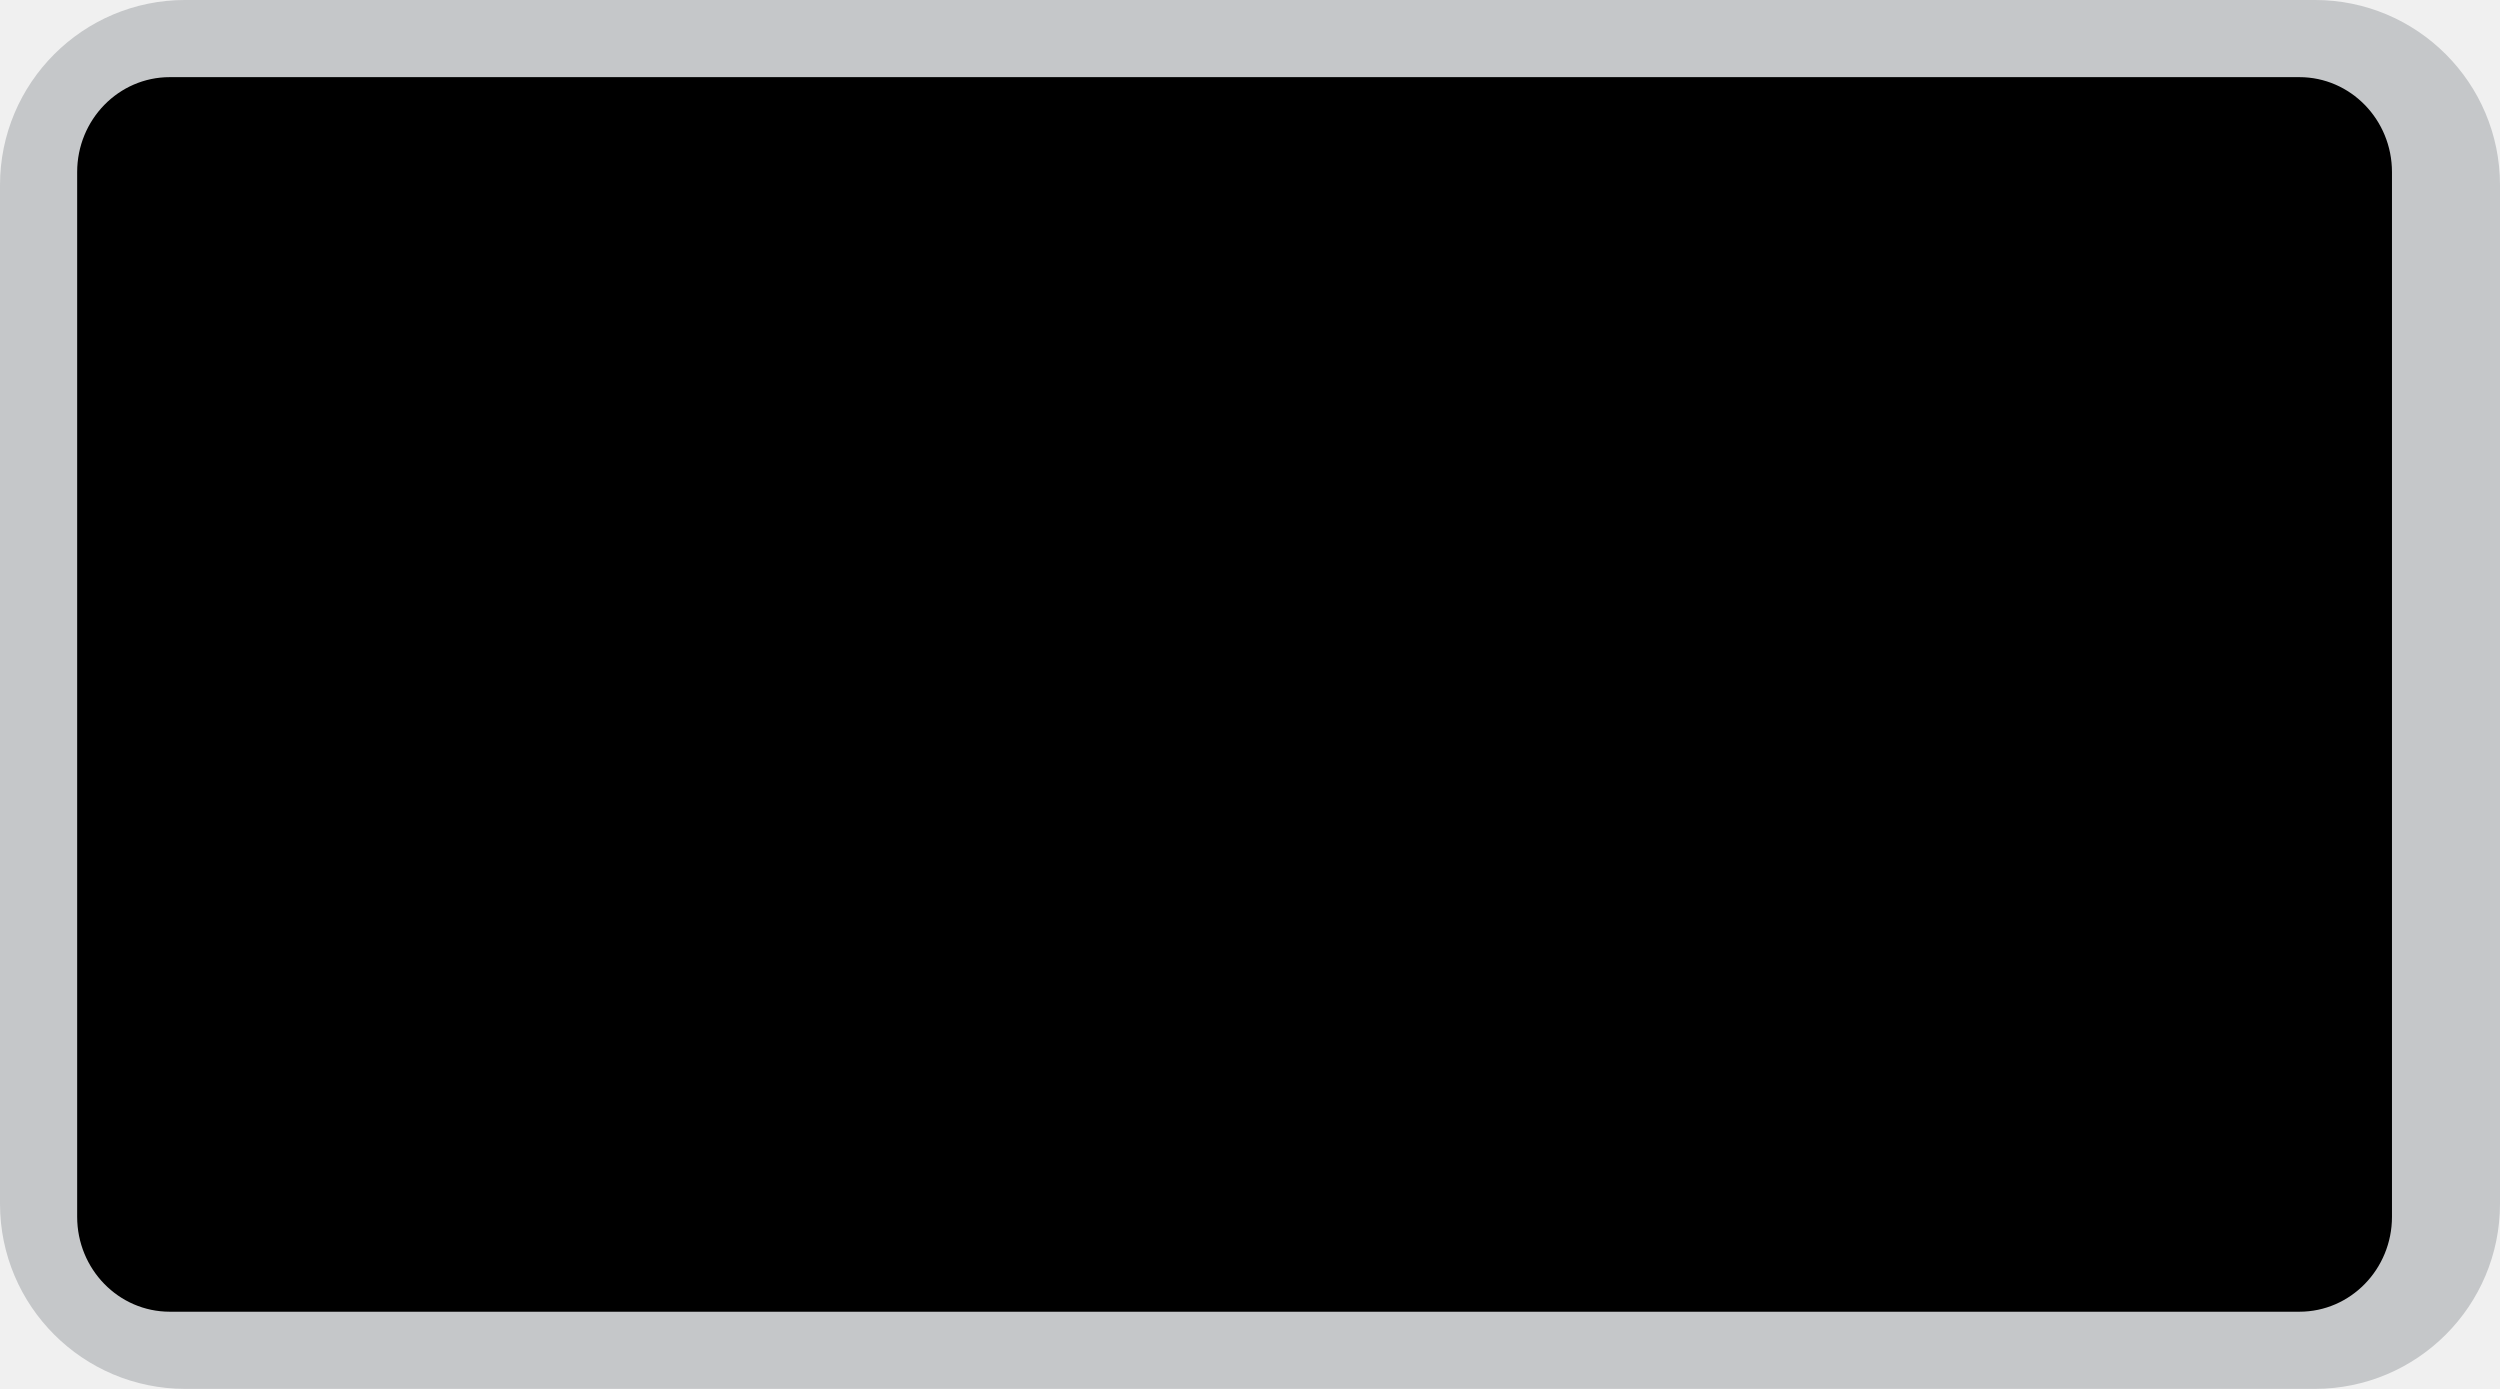
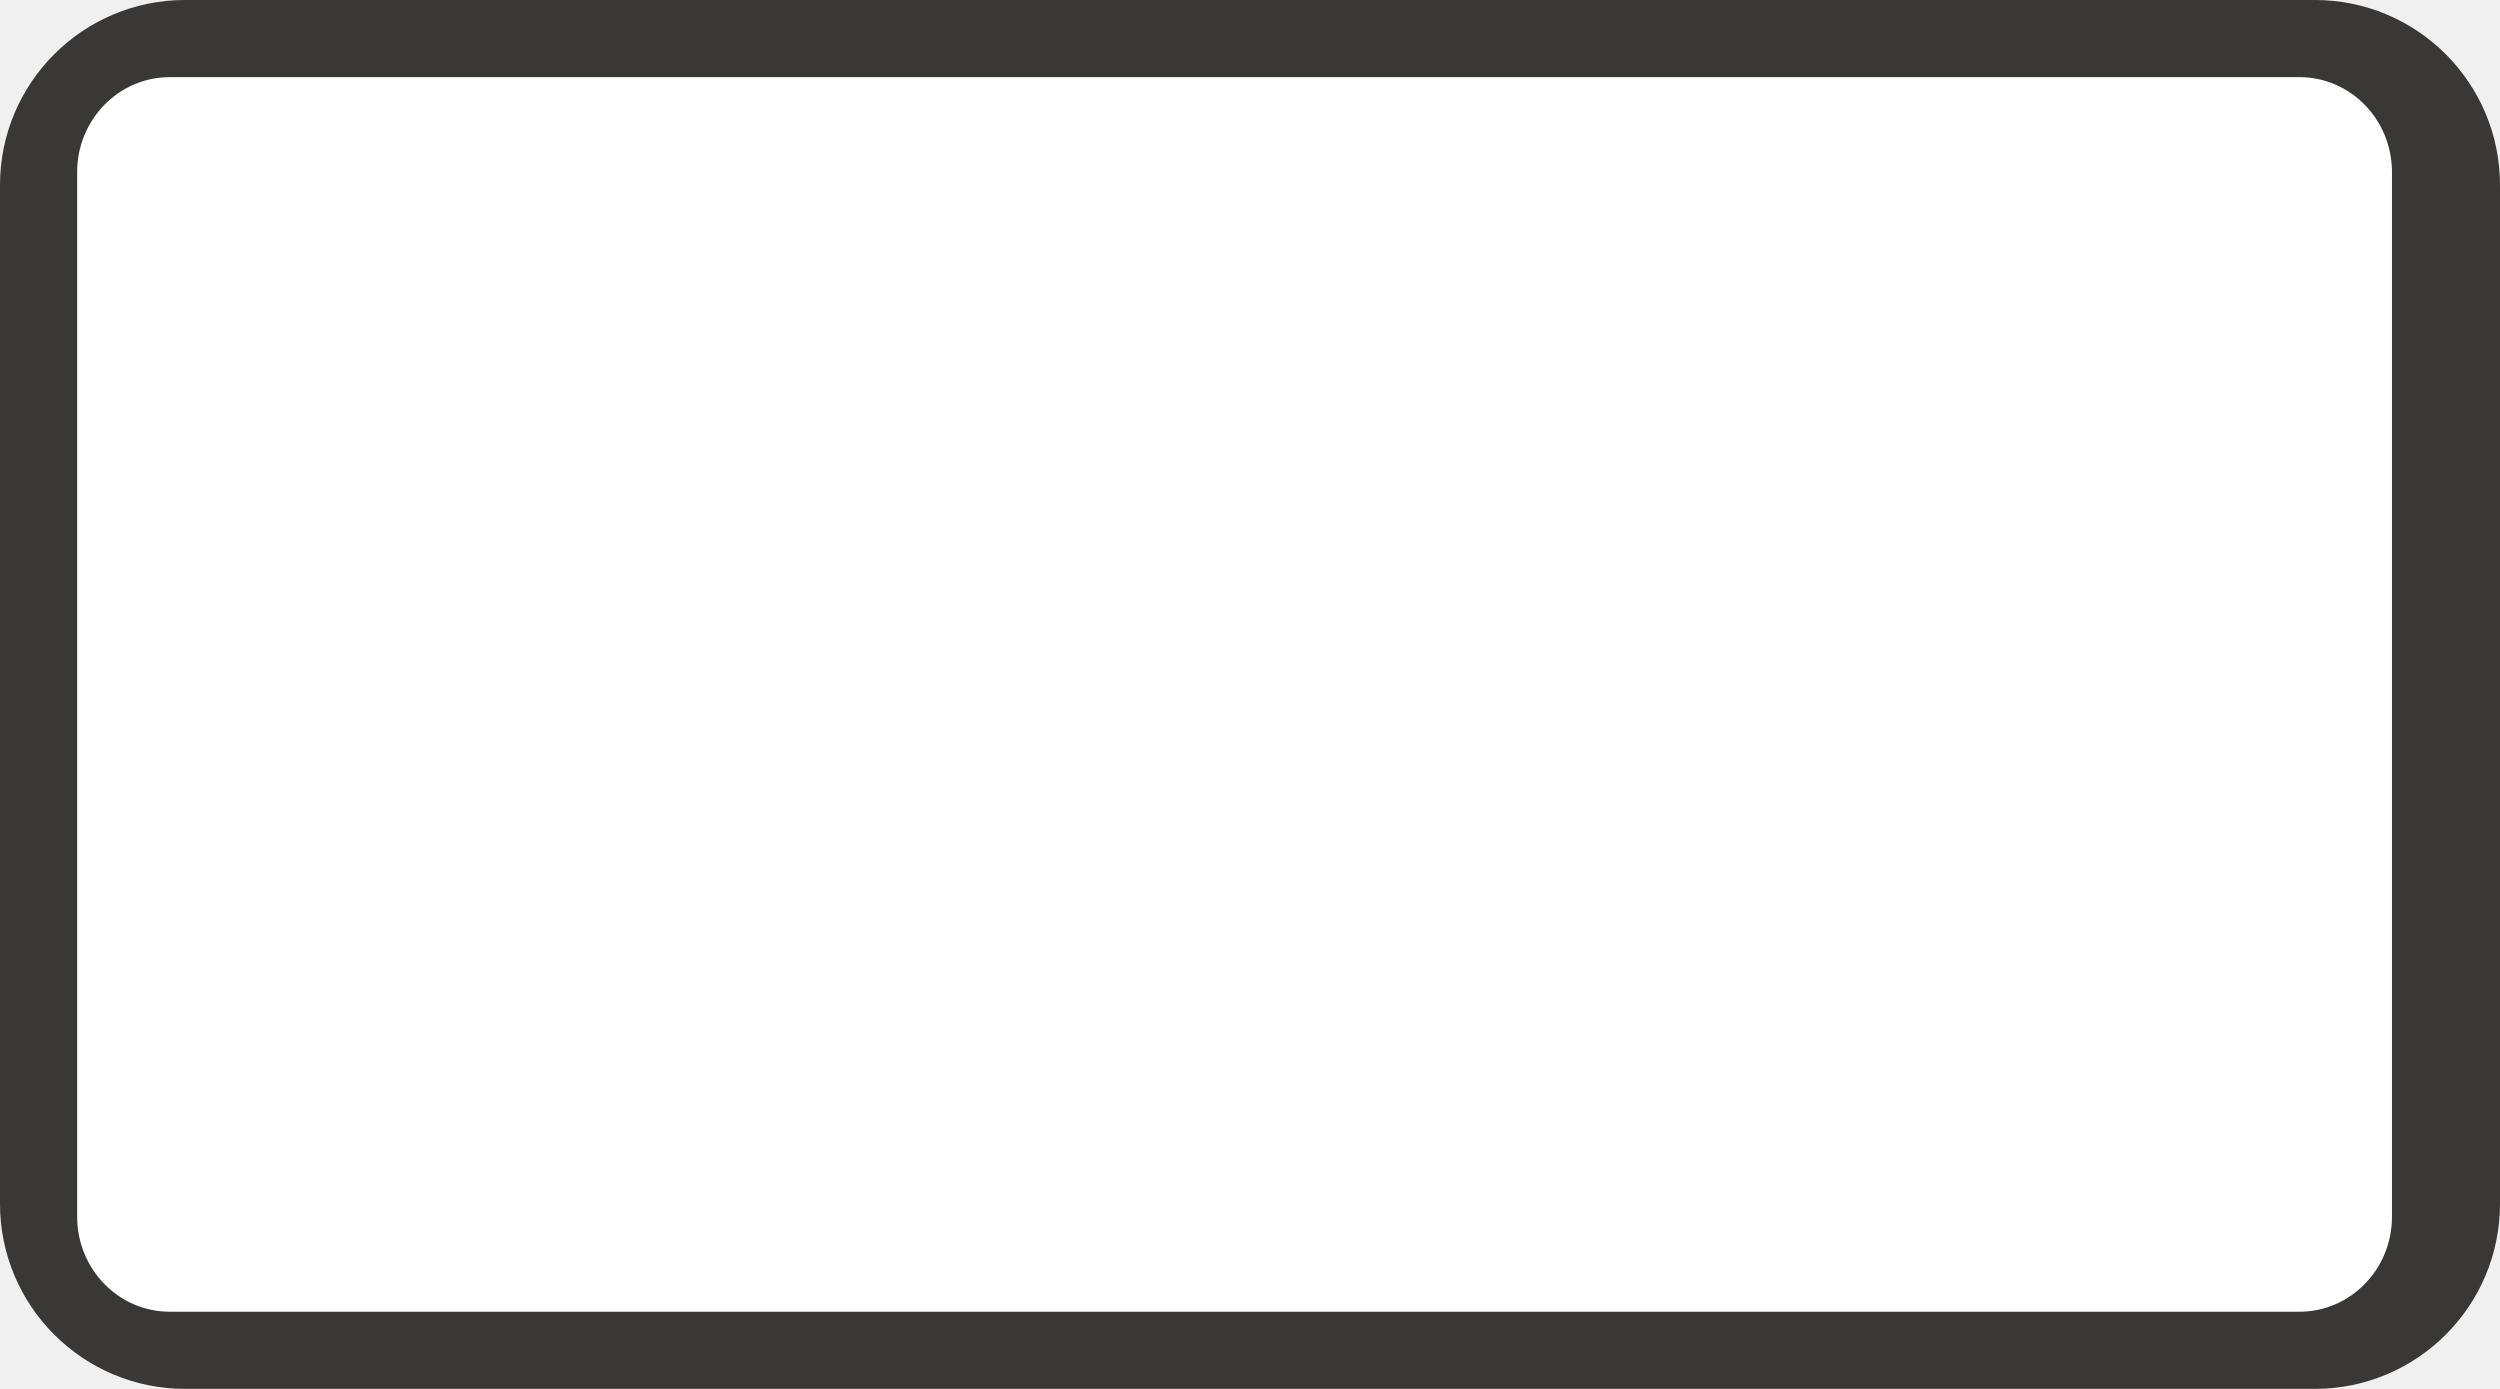
<svg xmlns="http://www.w3.org/2000/svg" viewBox="0 0 32.4 18" version="1.1" id="svg5088" height="18" width="32.4">
  <defs id="defs5090" />
  <g transform="translate(-54.99999,-941.3622)" id="layer1">
    <g id="generic-md-3" transform="translate(-180,480)">
-       <rect rx="2.4" ry="2.4" y="461.362" x="235" height="18" width="32.4" id="rect3455" style="color:#c5c7c9;display:inline;overflow:visible;visibility:visible;fill:#c5c7c9;fill-opacity:1;fill-rule:evenodd;stroke:none;stroke-width:1.2;marker:none;enable-background:accumulate" />
-       <rect rx="1.2" ry="1.231" style="color:#c5c7c9;display:inline;overflow:visible;visibility:visible;fill:#000000;fill-opacity:1;fill-rule:evenodd;stroke:none;stroke-width:1.215;marker:none;enable-background:accumulate" id="rect3457" width="30" height="16" x="236" y="462.362" />
+       <rect rx="2.4" ry="2.4" y="461.362" x="235" height="18" width="32.4" id="rect3455" style="color:#c5c7c9;display:inline;overflow:visible;visibility:visible;fill:#3a3836;fill-opacity:1;fill-rule:evenodd;stroke:none;stroke-width:1.2;marker:none;enable-background:accumulate" />
+       <rect rx="1.2" ry="1.231" style="color:#c5c7c9;display:inline;overflow:visible;visibility:visible;fill:#ffffff;fill-opacity:1;fill-rule:evenodd;stroke:none;stroke-width:1.215;marker:none;enable-background:accumulate" id="rect3457" width="30" height="16" x="236" y="462.362" />
    </g>
  </g>
</svg>
